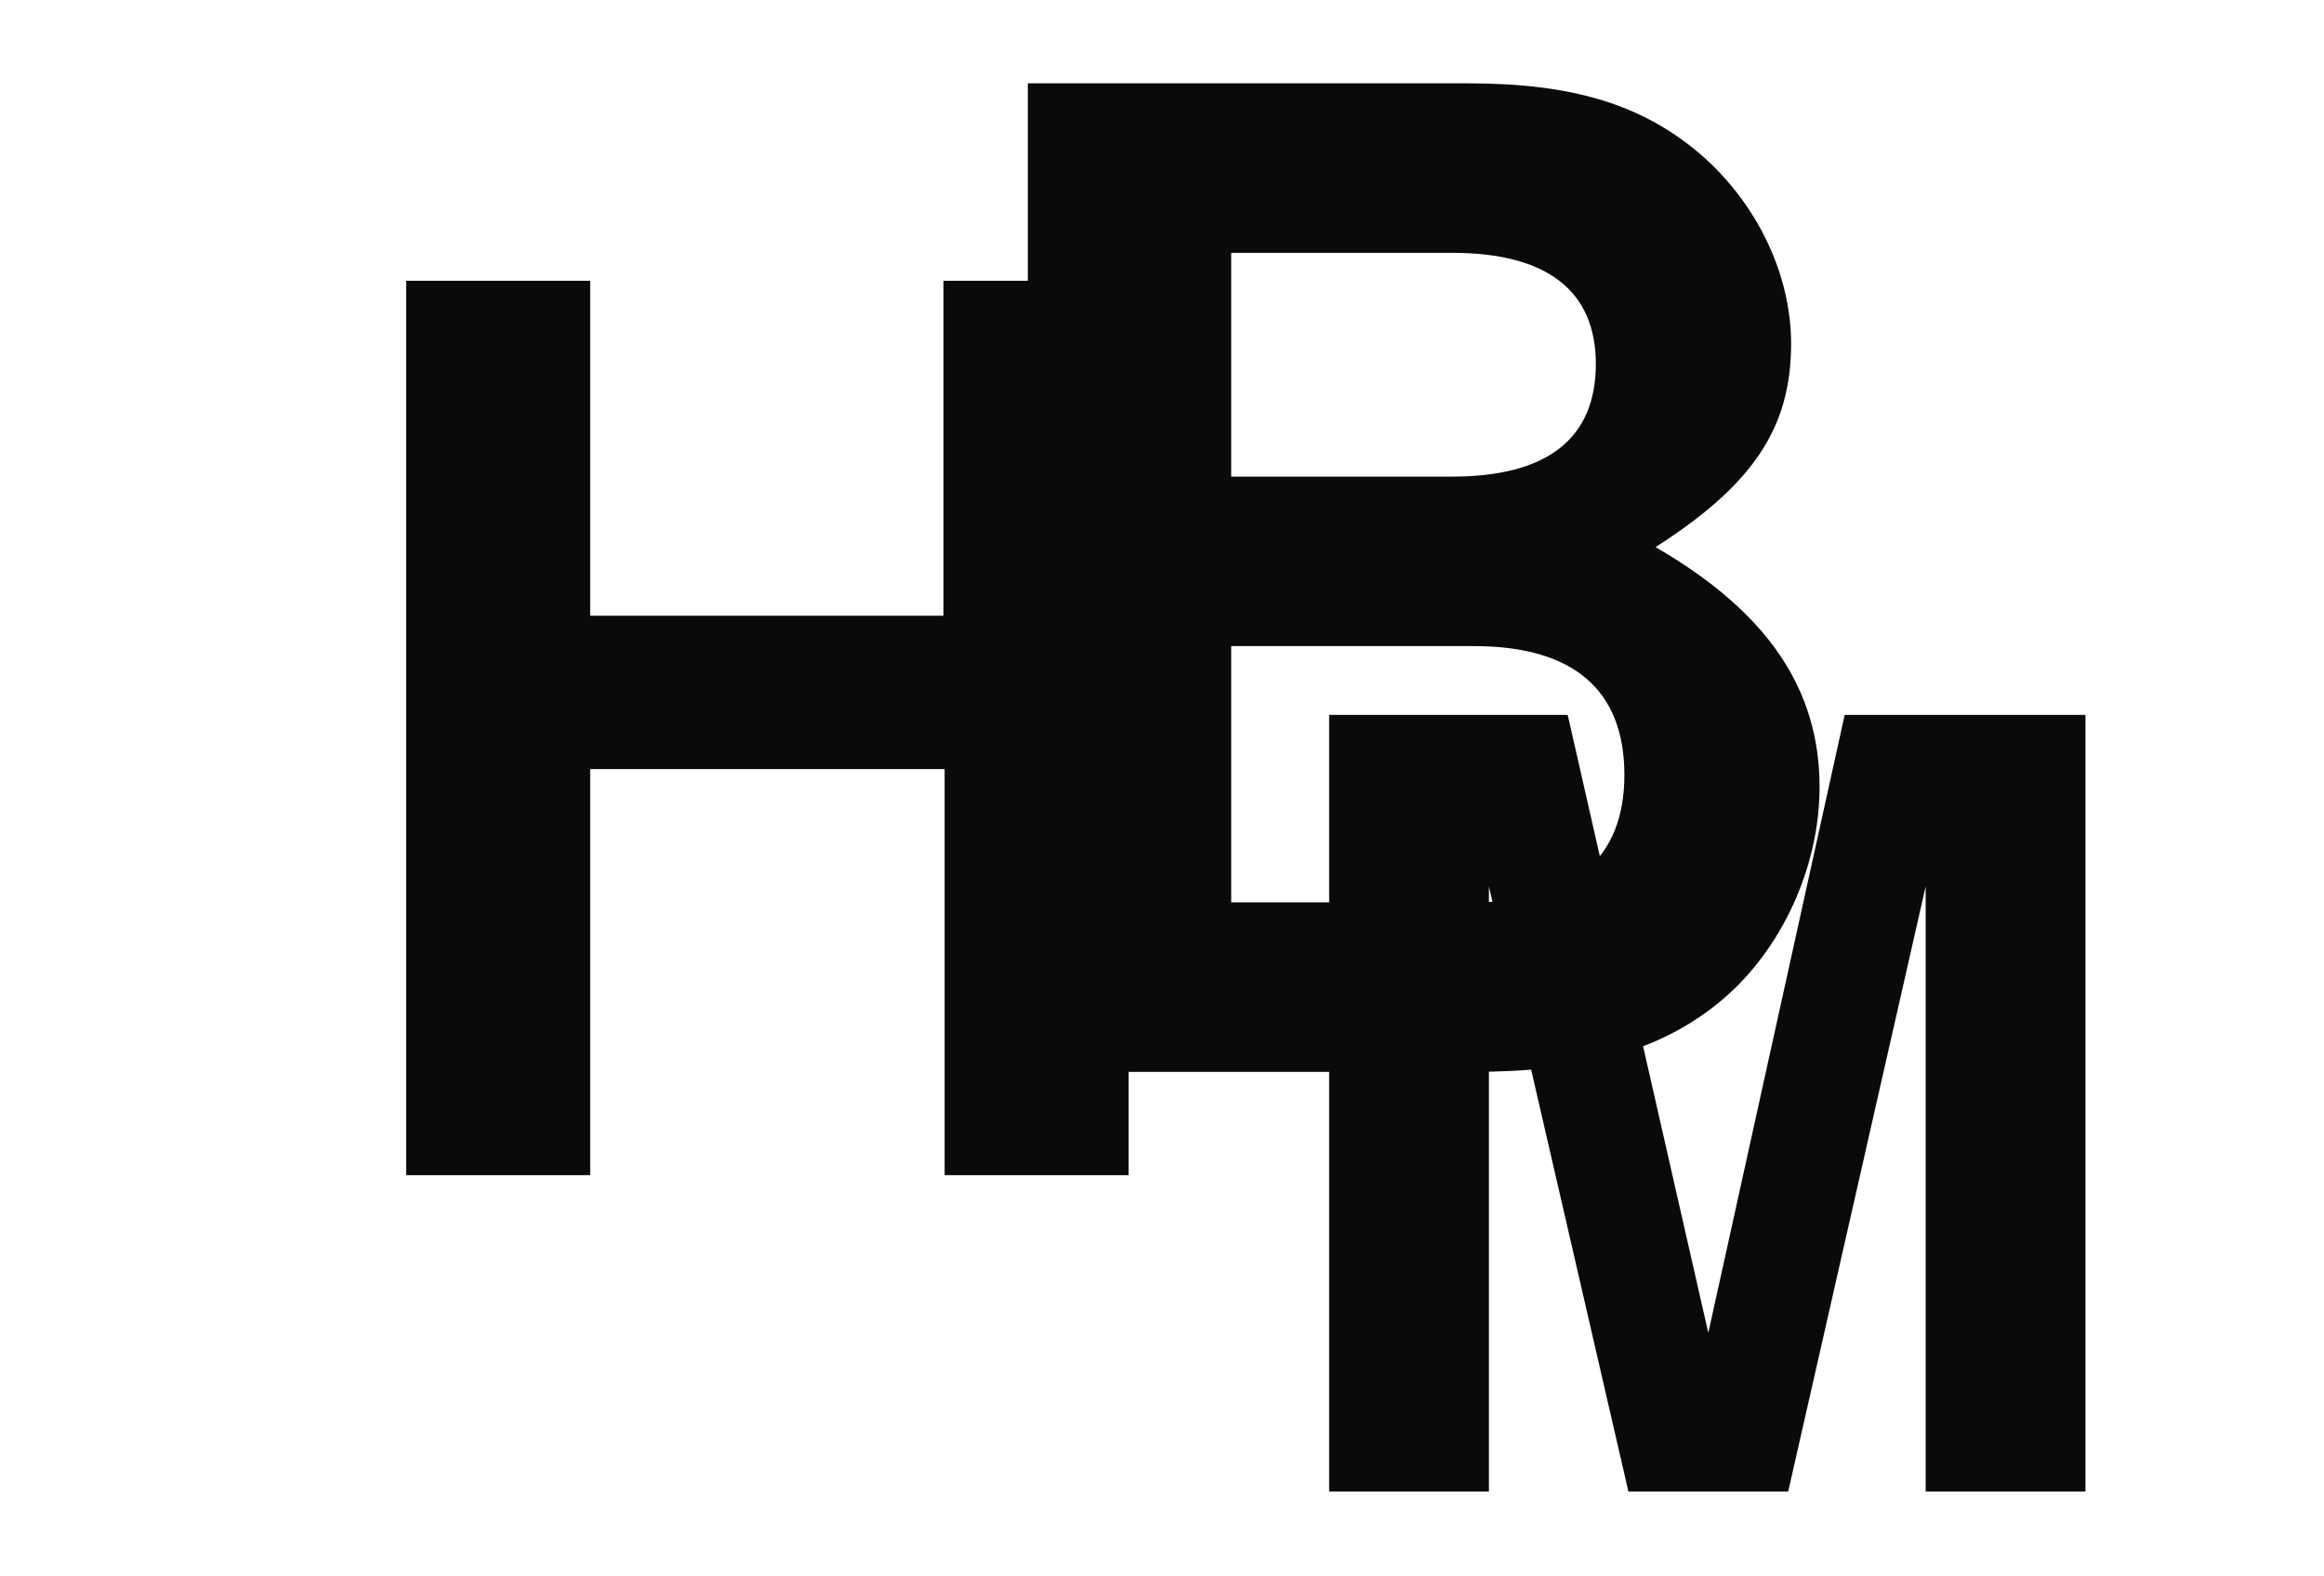
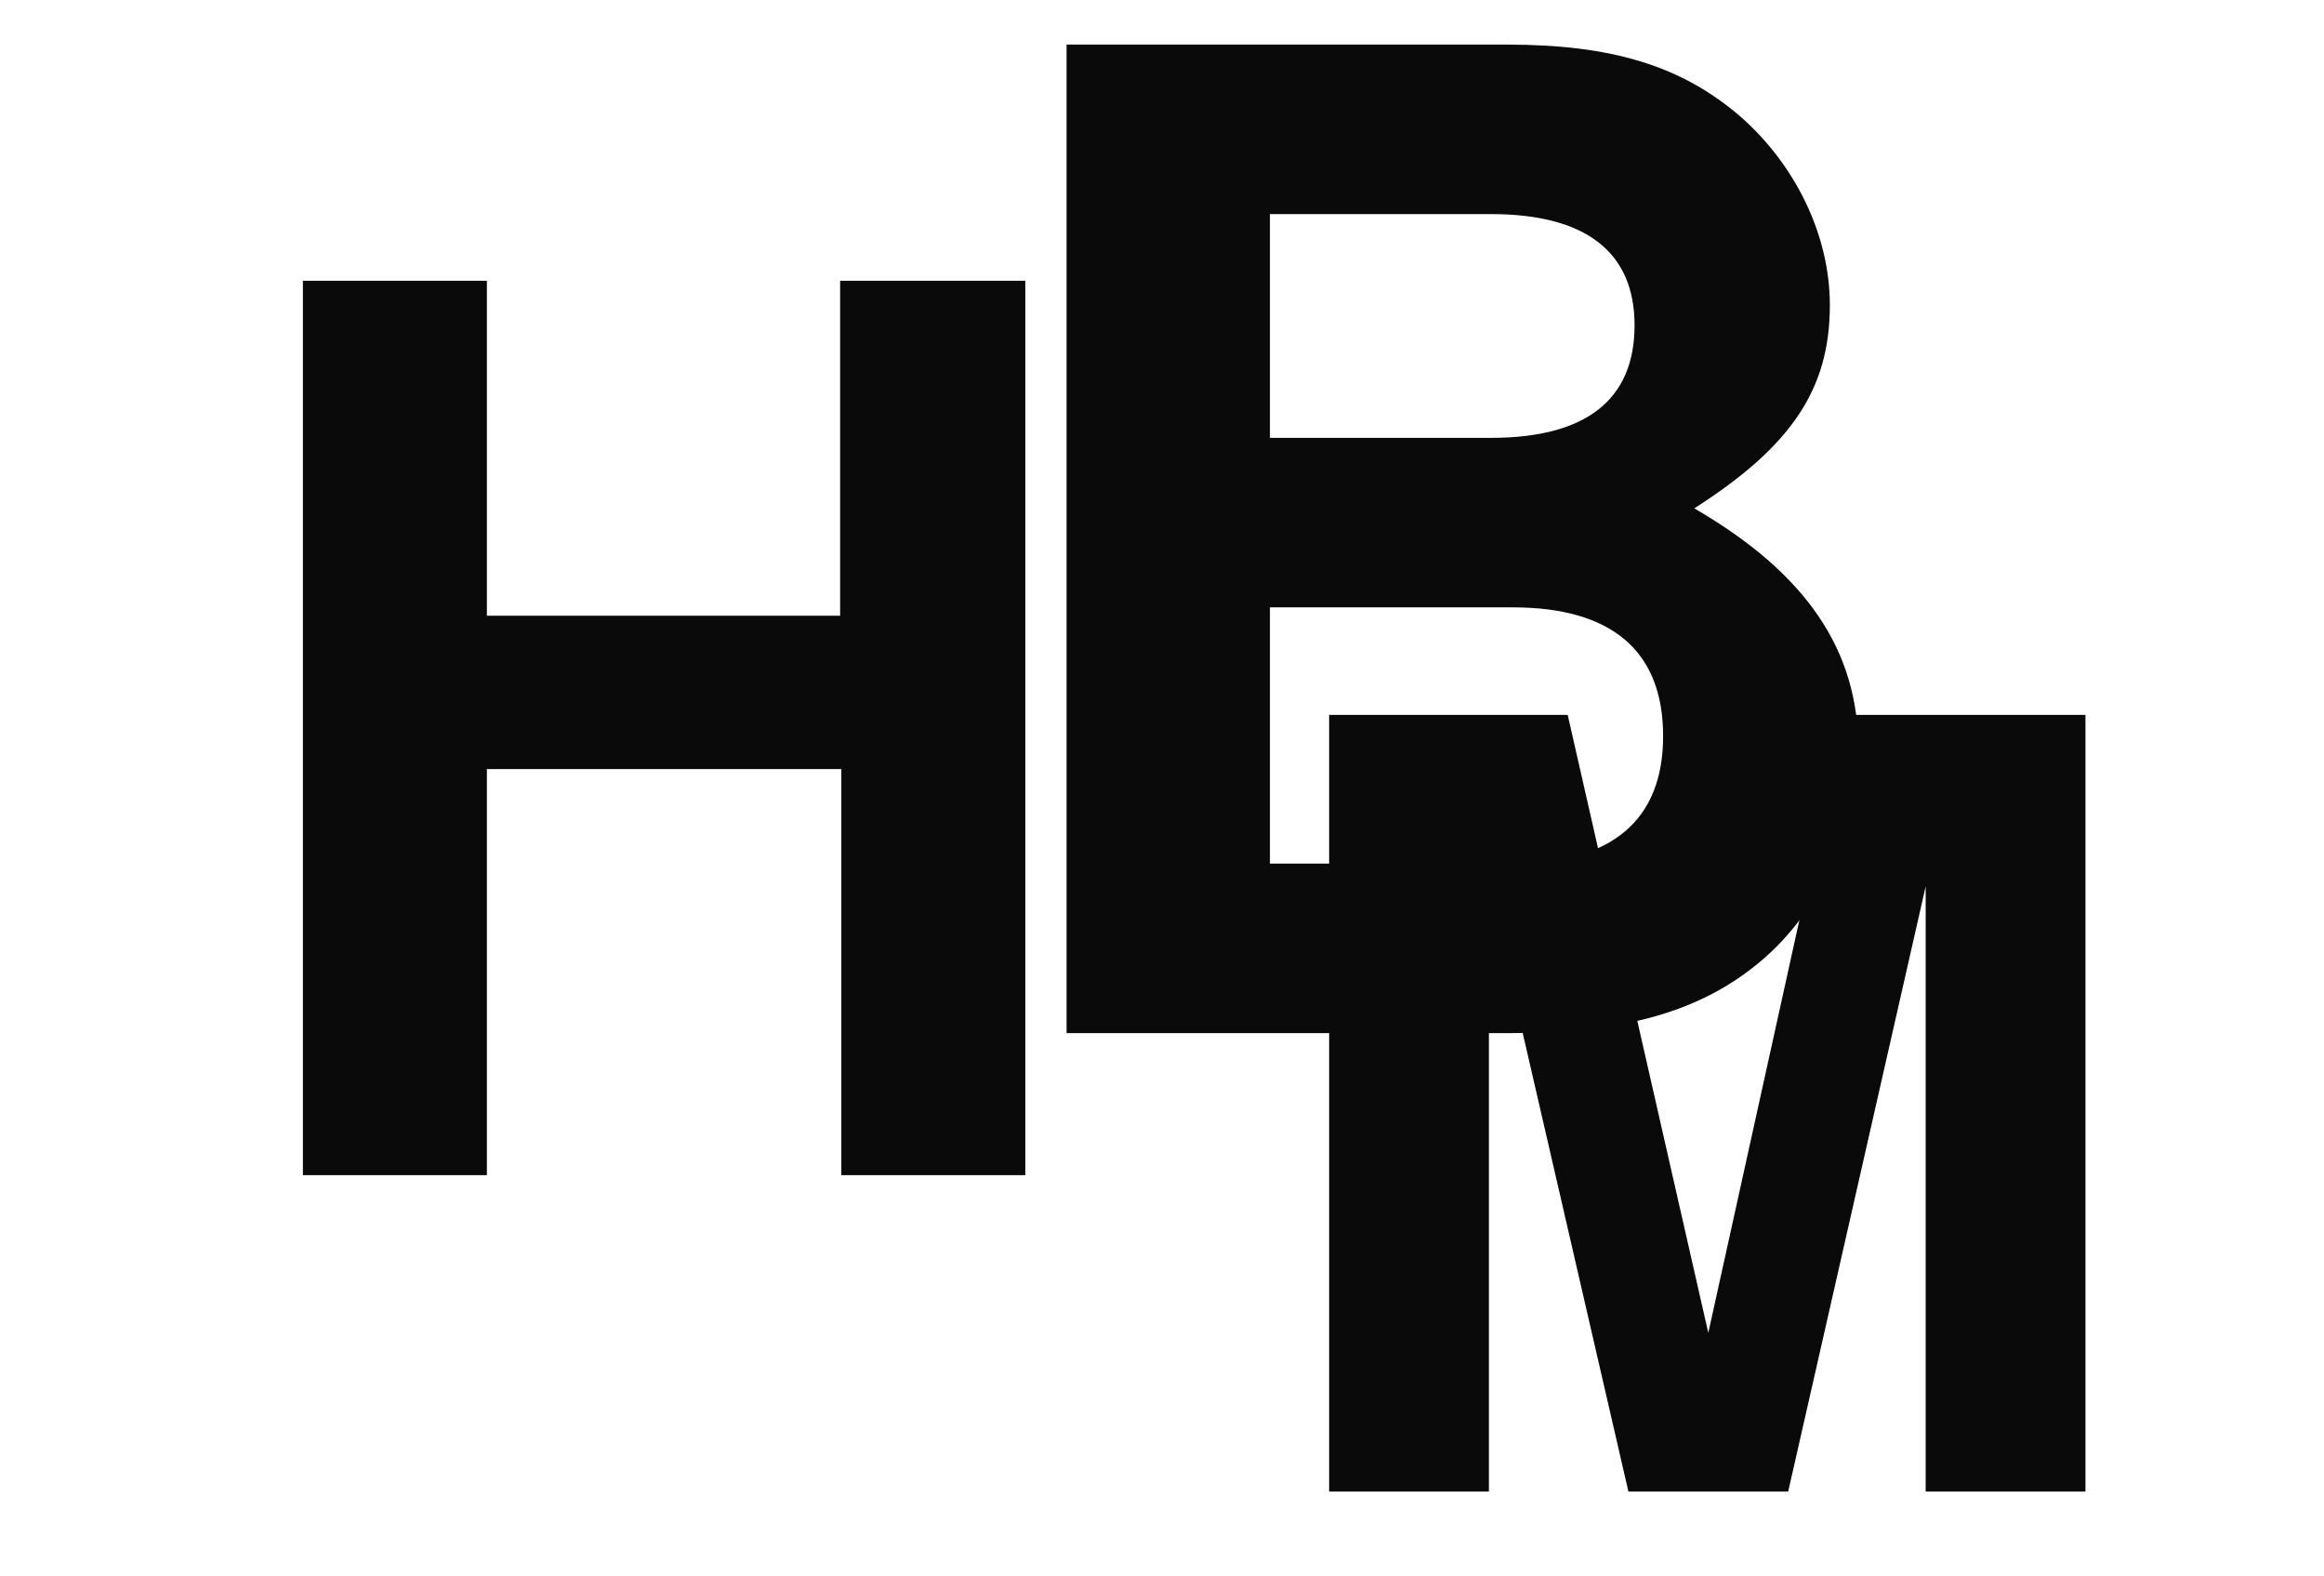
<svg xmlns="http://www.w3.org/2000/svg" viewBox="0 0 360 244" role="img" aria-labelledby="title desc">
  <g fill="#0a0a0a" font-family="Helvetica Neue, Helvetica, Arial, sans-serif" font-weight="700">
-     <text x="50" y="182" font-size="190">H</text>
-     <text x="142" y="166" font-size="210">B</text>
+     <text x="34" y="182" font-size="190">H</text>
+     <text x="148" y="160" font-size="210">B</text>
    <text x="195" y="231" font-size="165">M</text>
  </g>
</svg>
